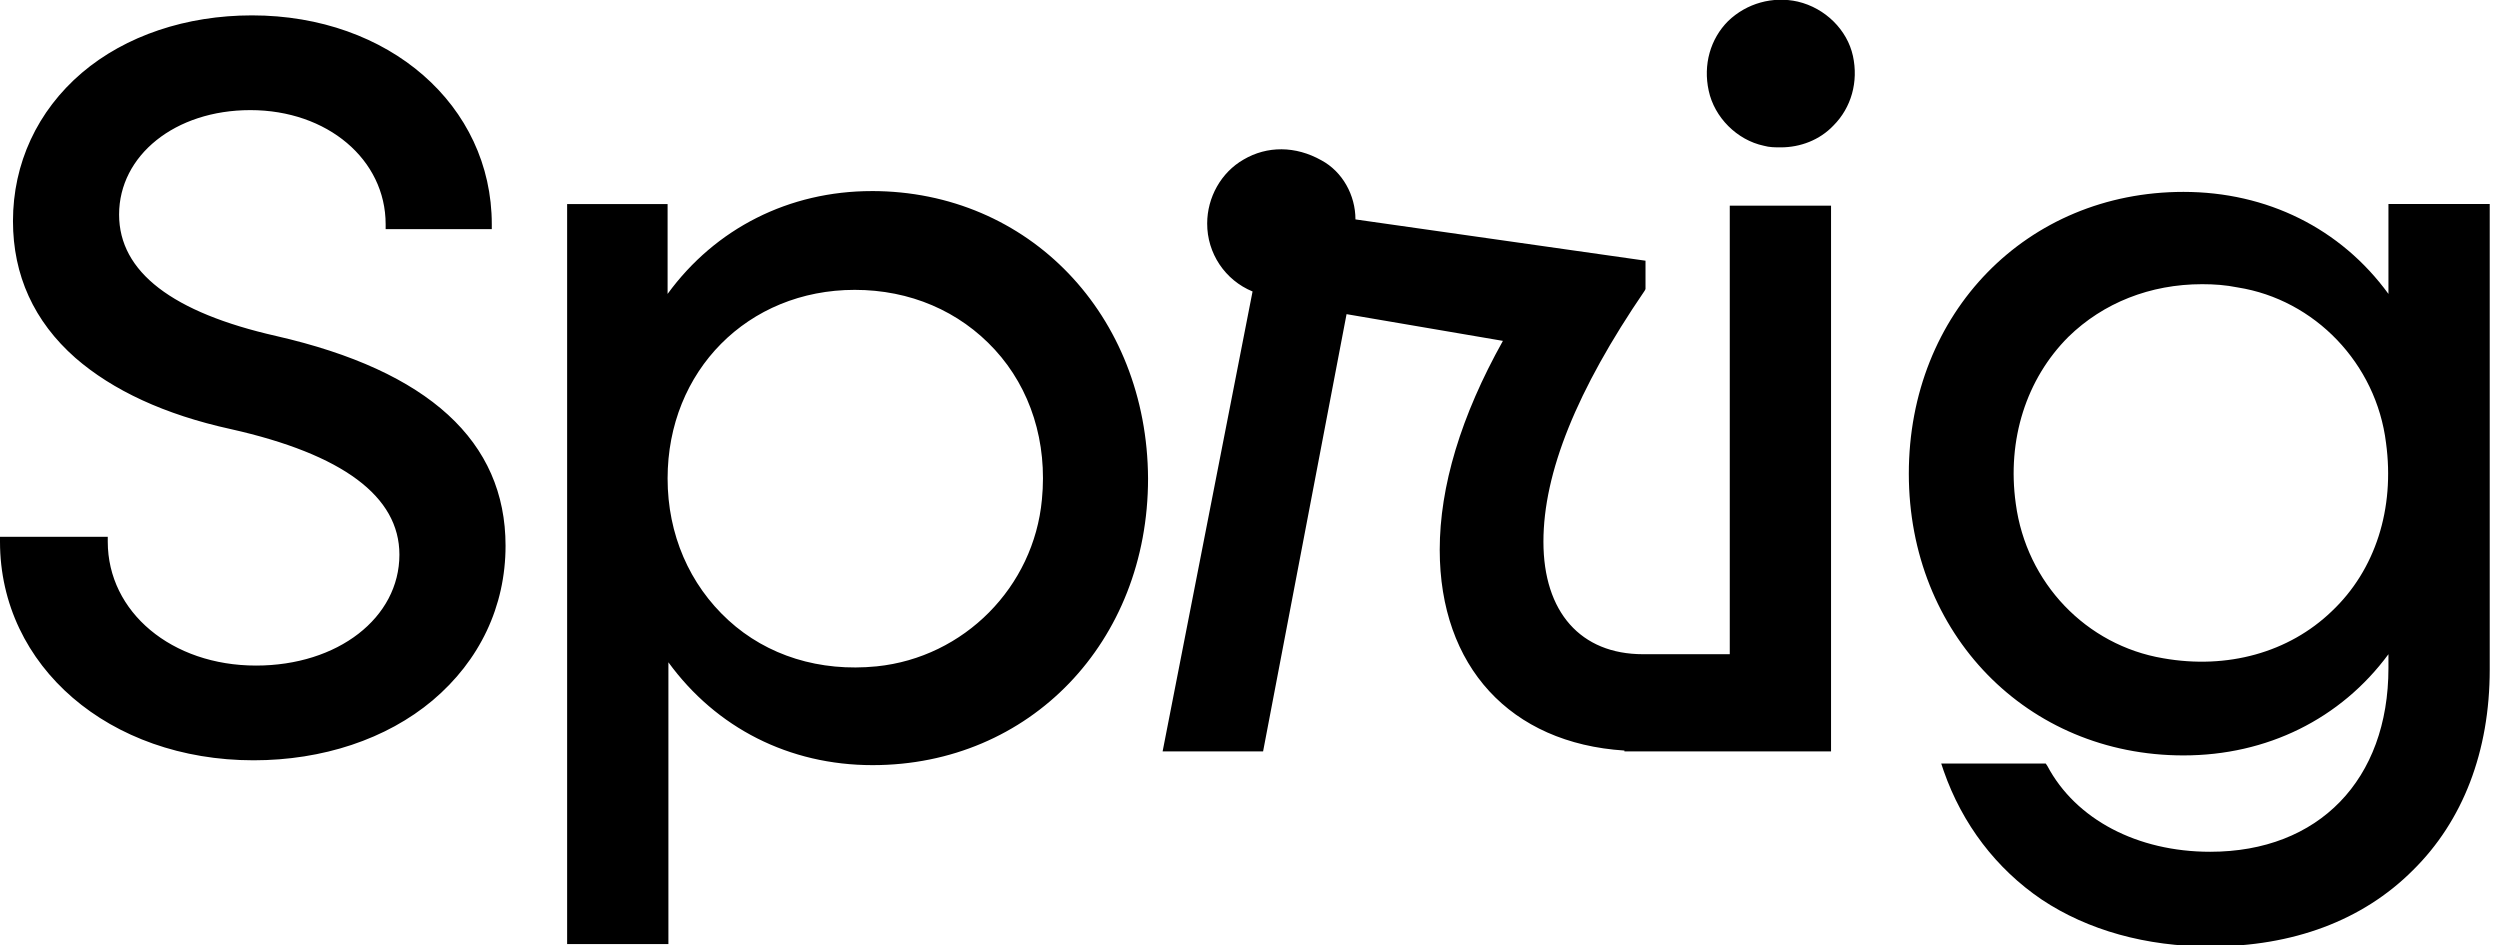
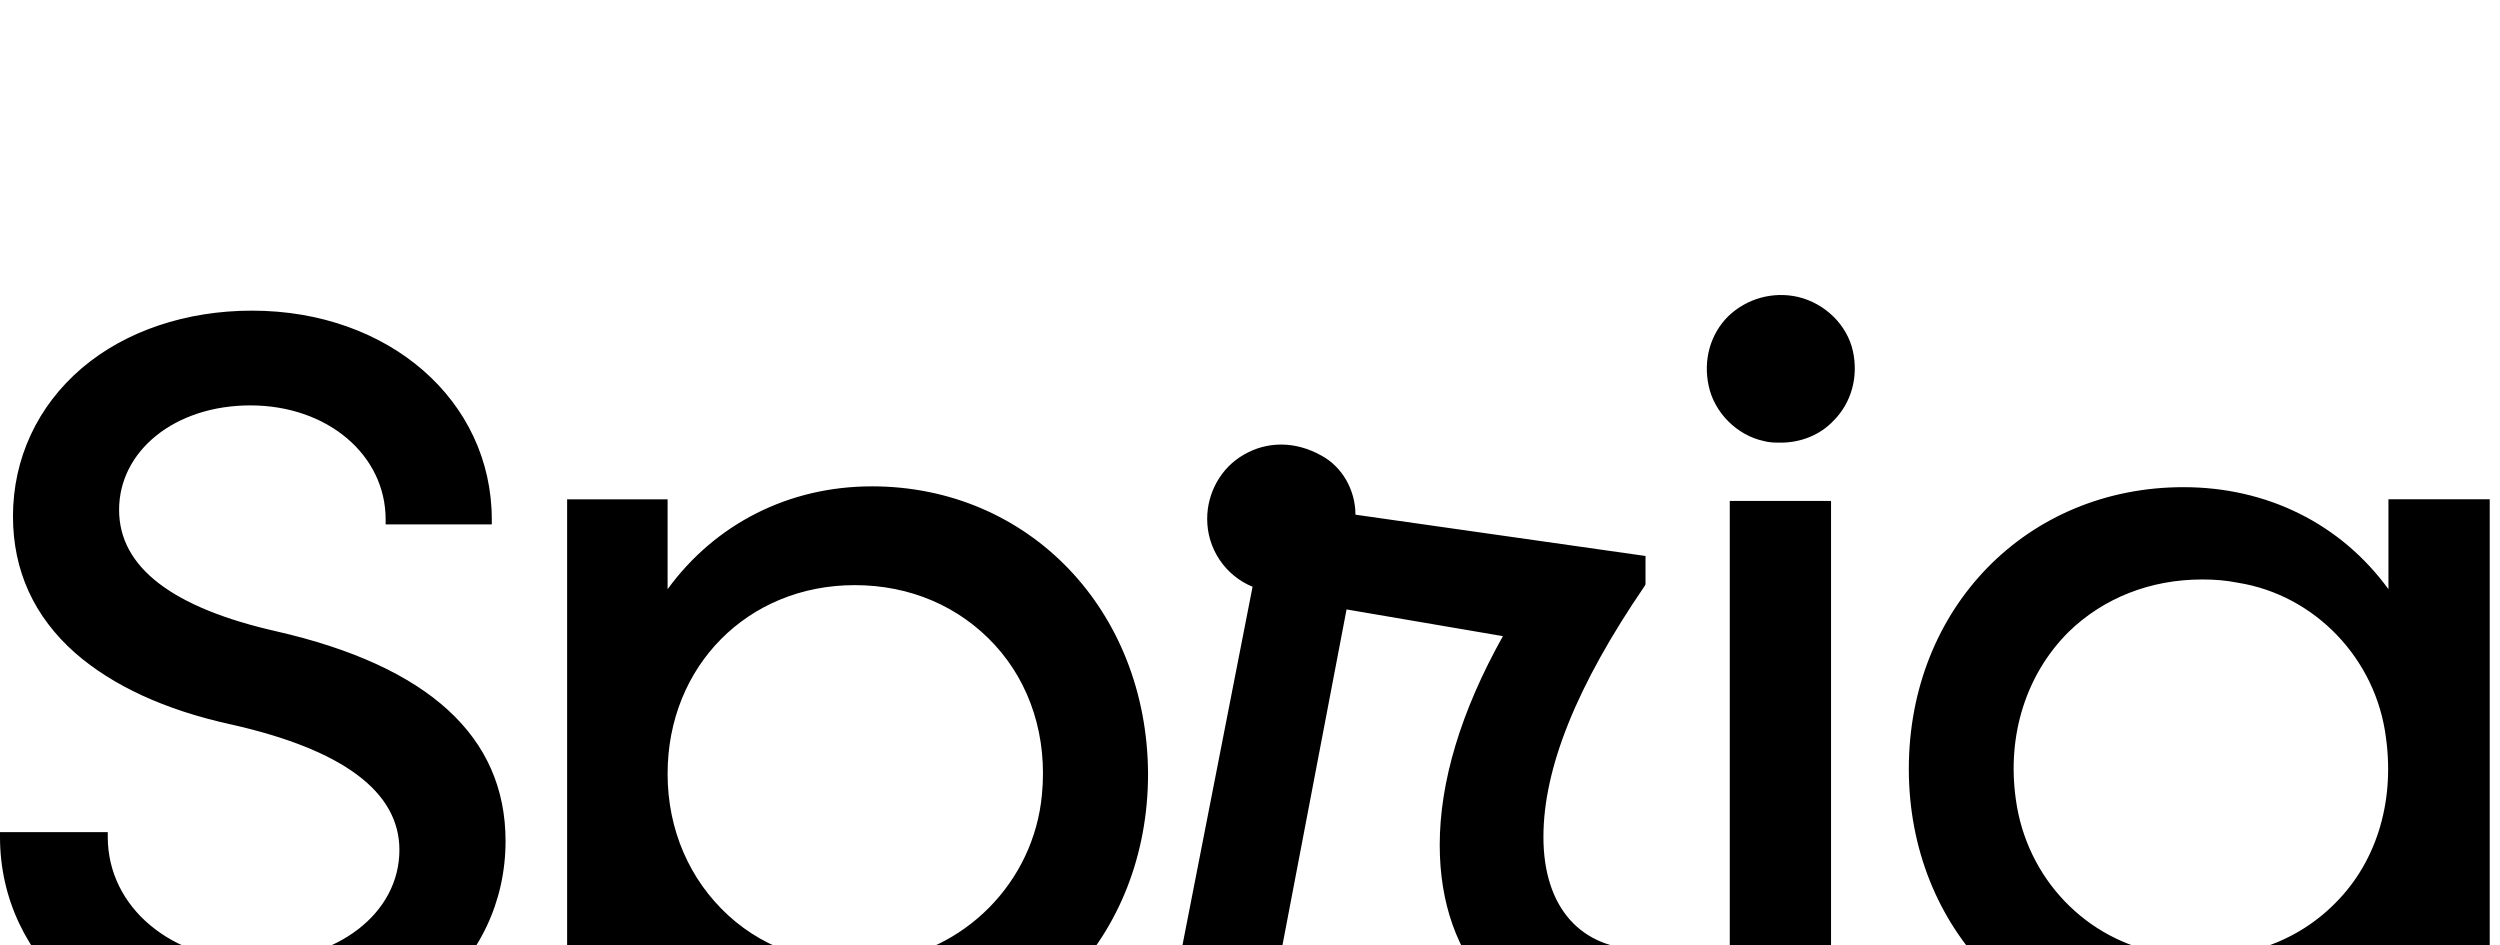
- <svg xmlns="http://www.w3.org/2000/svg" class="h-12 text-navy py-2" role="presentation" fill="none" viewBox="0 0 127 48">
+ <svg xmlns="http://www.w3.org/2000/svg" class="h-12 text-navy py-2" role="presentation" fill="none" viewBox="0 -15 127 48">
  <path d="M14.035 17.07C8.767 15.876 6.05 13.82 6.05 10.9c0-3.003 2.84-5.306 6.668-5.306 3.91 0 6.873 2.509 6.873 5.8v.246h5.392v-.247C24.983 5.347 19.756.781 12.8.781c-3.334 0-6.42 1.029-8.643 2.92C1.893 5.636.659 8.309.659 11.23c0 2.756 1.07 5.1 3.169 6.95 1.893 1.646 4.527 2.88 7.902 3.62 5.68 1.276 8.56 3.414 8.56 6.376 0 3.208-3.127 5.635-7.284 5.635-4.28 0-7.532-2.715-7.532-6.293v-.247H0v.247c0 6.334 5.556 11.105 12.882 11.105 3.499 0 6.75-1.07 9.096-3.044 2.387-2.015 3.704-4.77 3.704-7.856 0-5.306-3.91-8.884-11.647-10.653ZM44.286 9.707c-4.198 0-7.944 1.892-10.372 5.224v-4.566H28.81v37.594h5.145V33.645c2.429 3.332 6.133 5.224 10.372 5.224 7.985 0 13.994-6.252 13.994-14.56C58.28 16 52.27 9.706 44.286 9.706Zm8.643 15.67c-.412 4.443-3.951 8.021-8.396 8.474-2.881.288-5.556-.535-7.532-2.345s-3.087-4.36-3.087-7.198c0-5.47 4.075-9.583 9.508-9.583 2.798 0 5.309 1.07 7.12 3.044 1.81 1.974 2.675 4.689 2.387 7.609ZM121.333 10.365v4.566c-2.428-3.332-6.173-5.183-10.413-5.183-7.943 0-13.952 6.129-13.952 14.314 0 8.144 6.009 14.313 13.952 14.313 4.24 0 7.985-1.85 10.413-5.141v.7c0 5.675-3.539 9.336-9.055 9.336-3.704 0-6.832-1.645-8.272-4.36l-.083-.123h-5.309l.124.37c.946 2.715 2.675 4.977 4.98 6.54 2.346 1.563 5.309 2.385 8.56 2.385 4.199 0 7.738-1.316 10.29-3.866 2.552-2.51 3.91-6.046 3.91-10.2V10.364h-5.145Zm-2.881 20.689c-2.181 2.098-5.309 2.961-8.561 2.386-3.91-.658-6.955-3.826-7.49-7.856-.453-3.25.535-6.335 2.675-8.474 1.77-1.727 4.157-2.673 6.791-2.673.617 0 1.193.041 1.811.165 3.91.617 7.038 3.866 7.532 7.897.452 3.331-.535 6.457-2.758 8.555ZM91.33.082a3.87 3.87 0 0 0-3.54.987c-.906.905-1.276 2.221-.988 3.538.288 1.357 1.44 2.509 2.799 2.797.288.082.576.082.864.082.988 0 1.975-.37 2.675-1.11.906-.906 1.276-2.222.988-3.538-.288-1.316-1.4-2.427-2.799-2.756ZM87.913 33.234h-4.445c-3.17 0-5.062-2.139-5.062-5.717 0-3.496 1.687-7.692 5.144-12.75l.042-.083v-1.44l-14.735-2.098c0-1.233-.658-2.426-1.729-3.002-1.317-.74-2.757-.74-3.95-.041-1.153.658-1.853 1.933-1.853 3.25a3.72 3.72 0 0 0 2.305 3.454L59.061 38.17h5.104l4.24-22.211 7.943 1.357c-2.14 3.825-3.21 7.404-3.21 10.612 0 5.923 3.58 9.83 9.383 10.2v.042h10.496V10.447h-5.145v22.787h.041Z" fill="currentColor" />
</svg>
